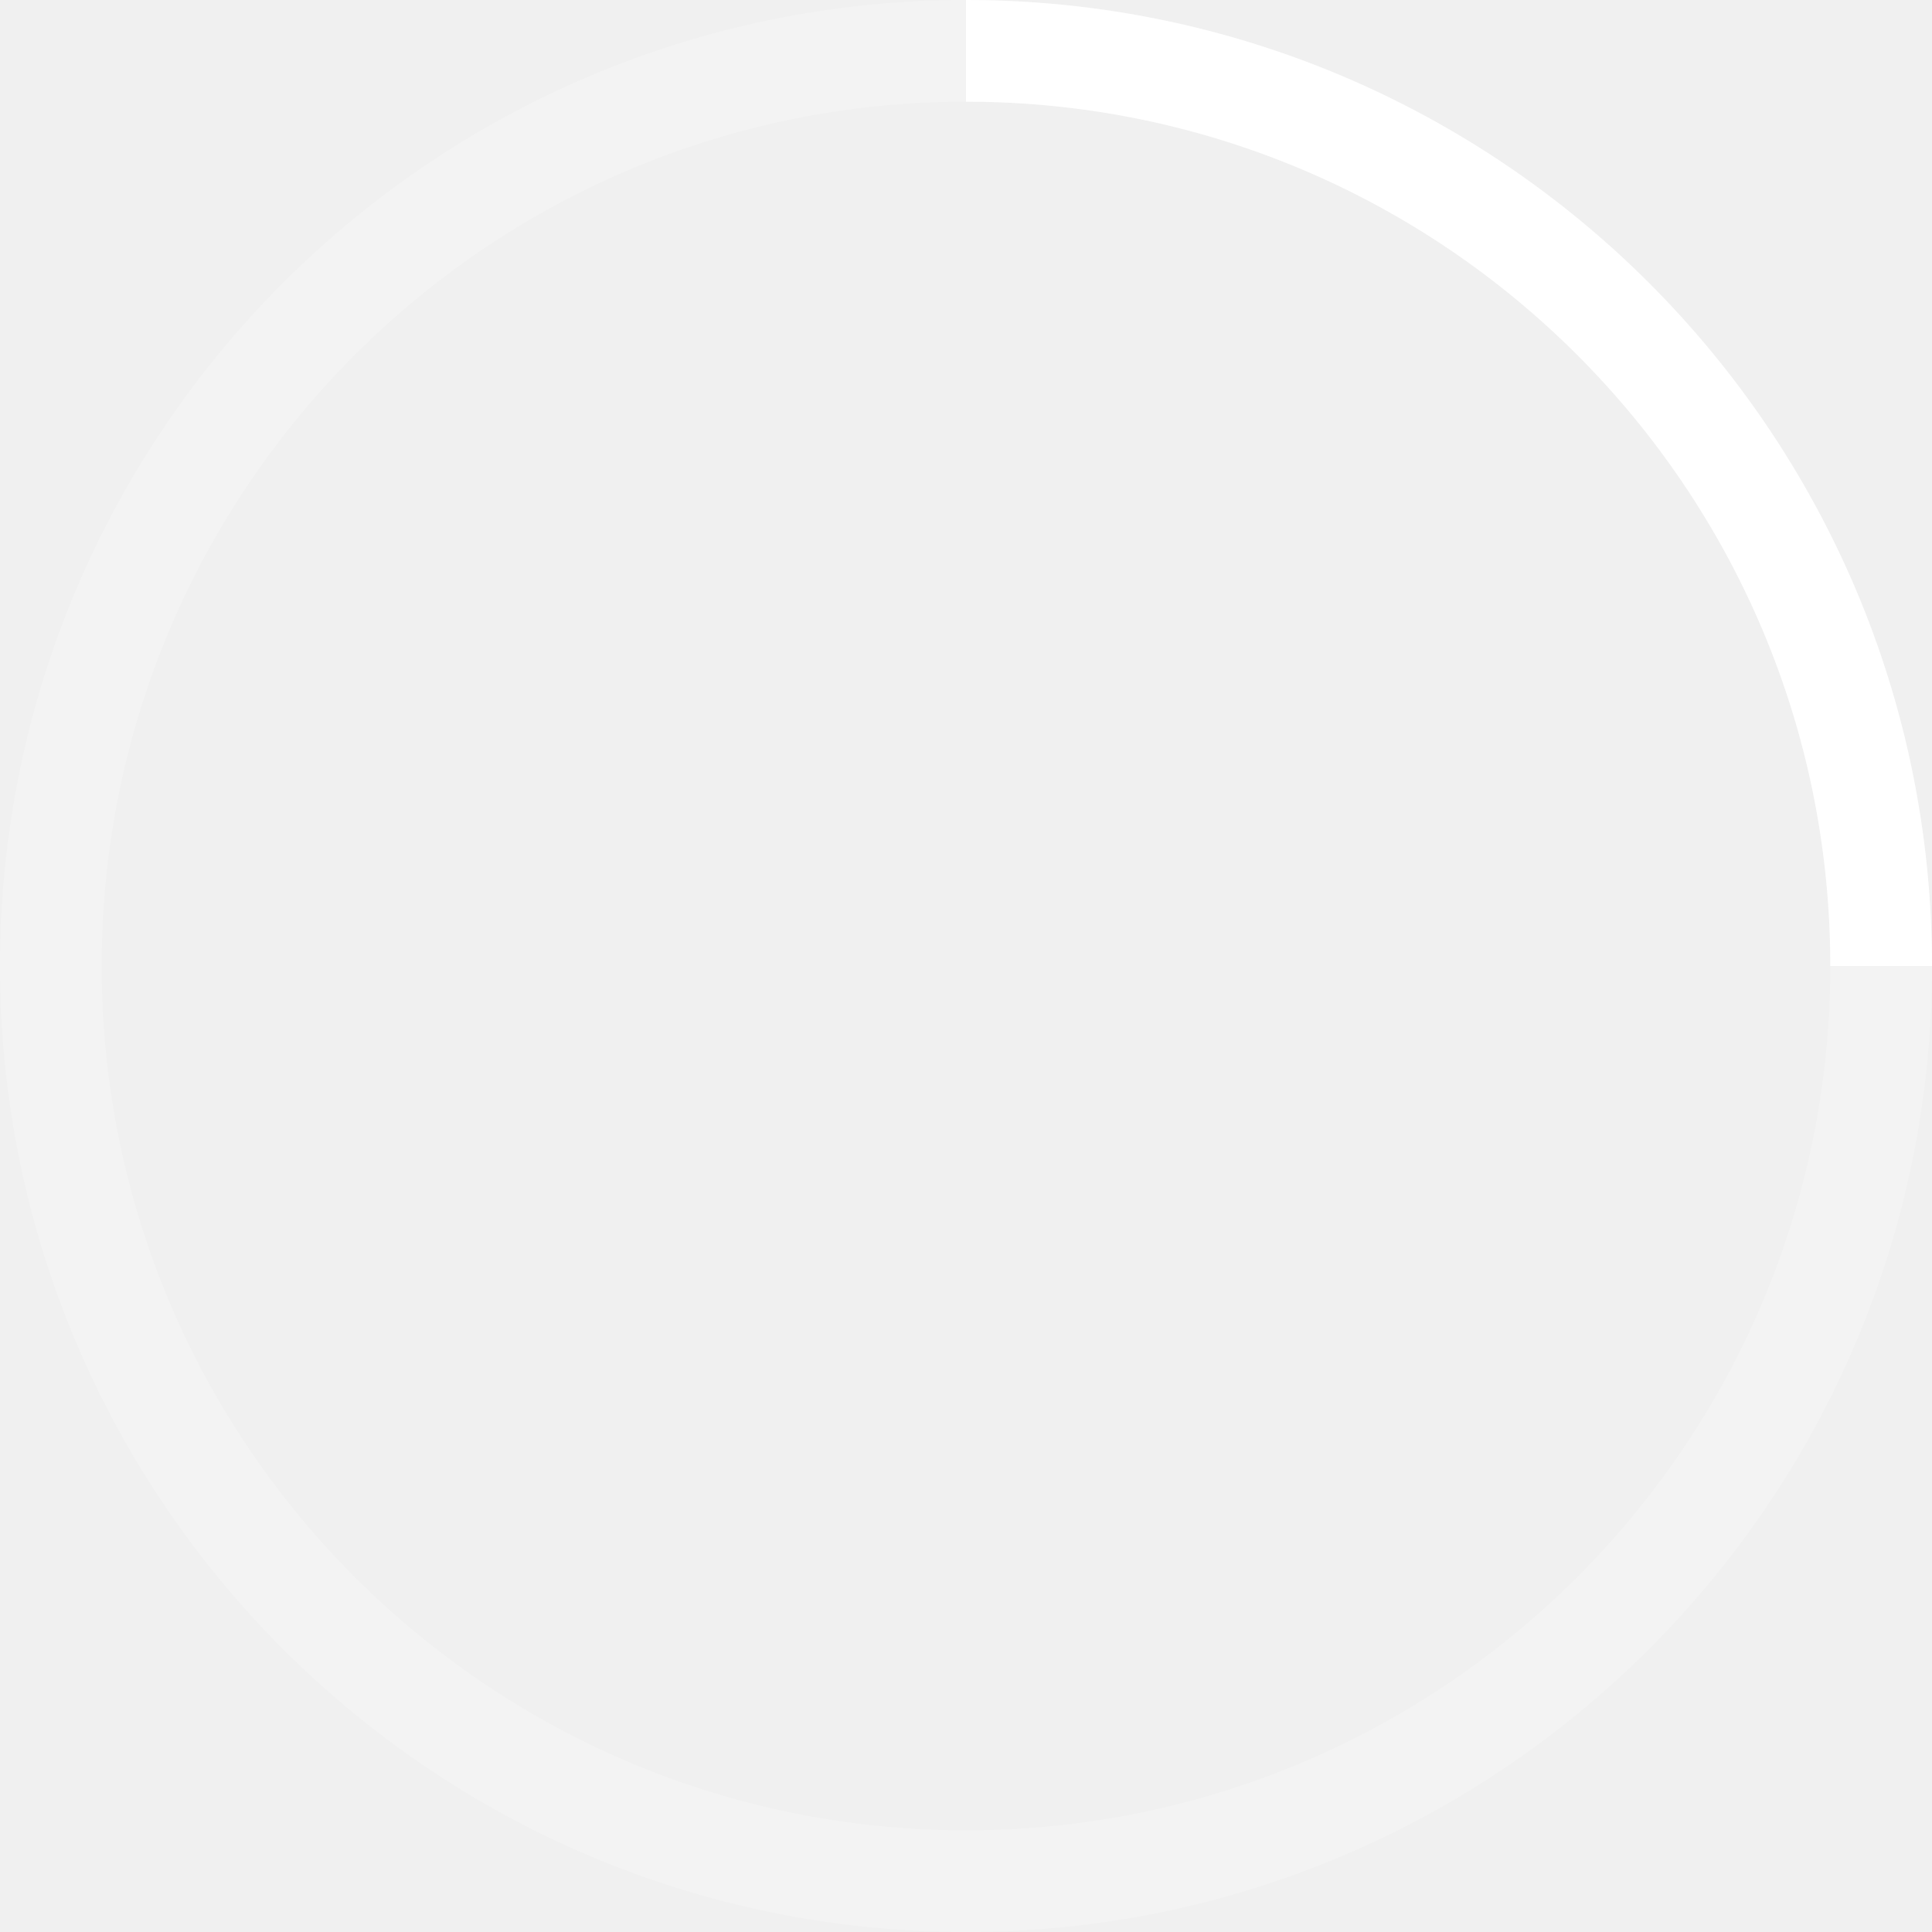
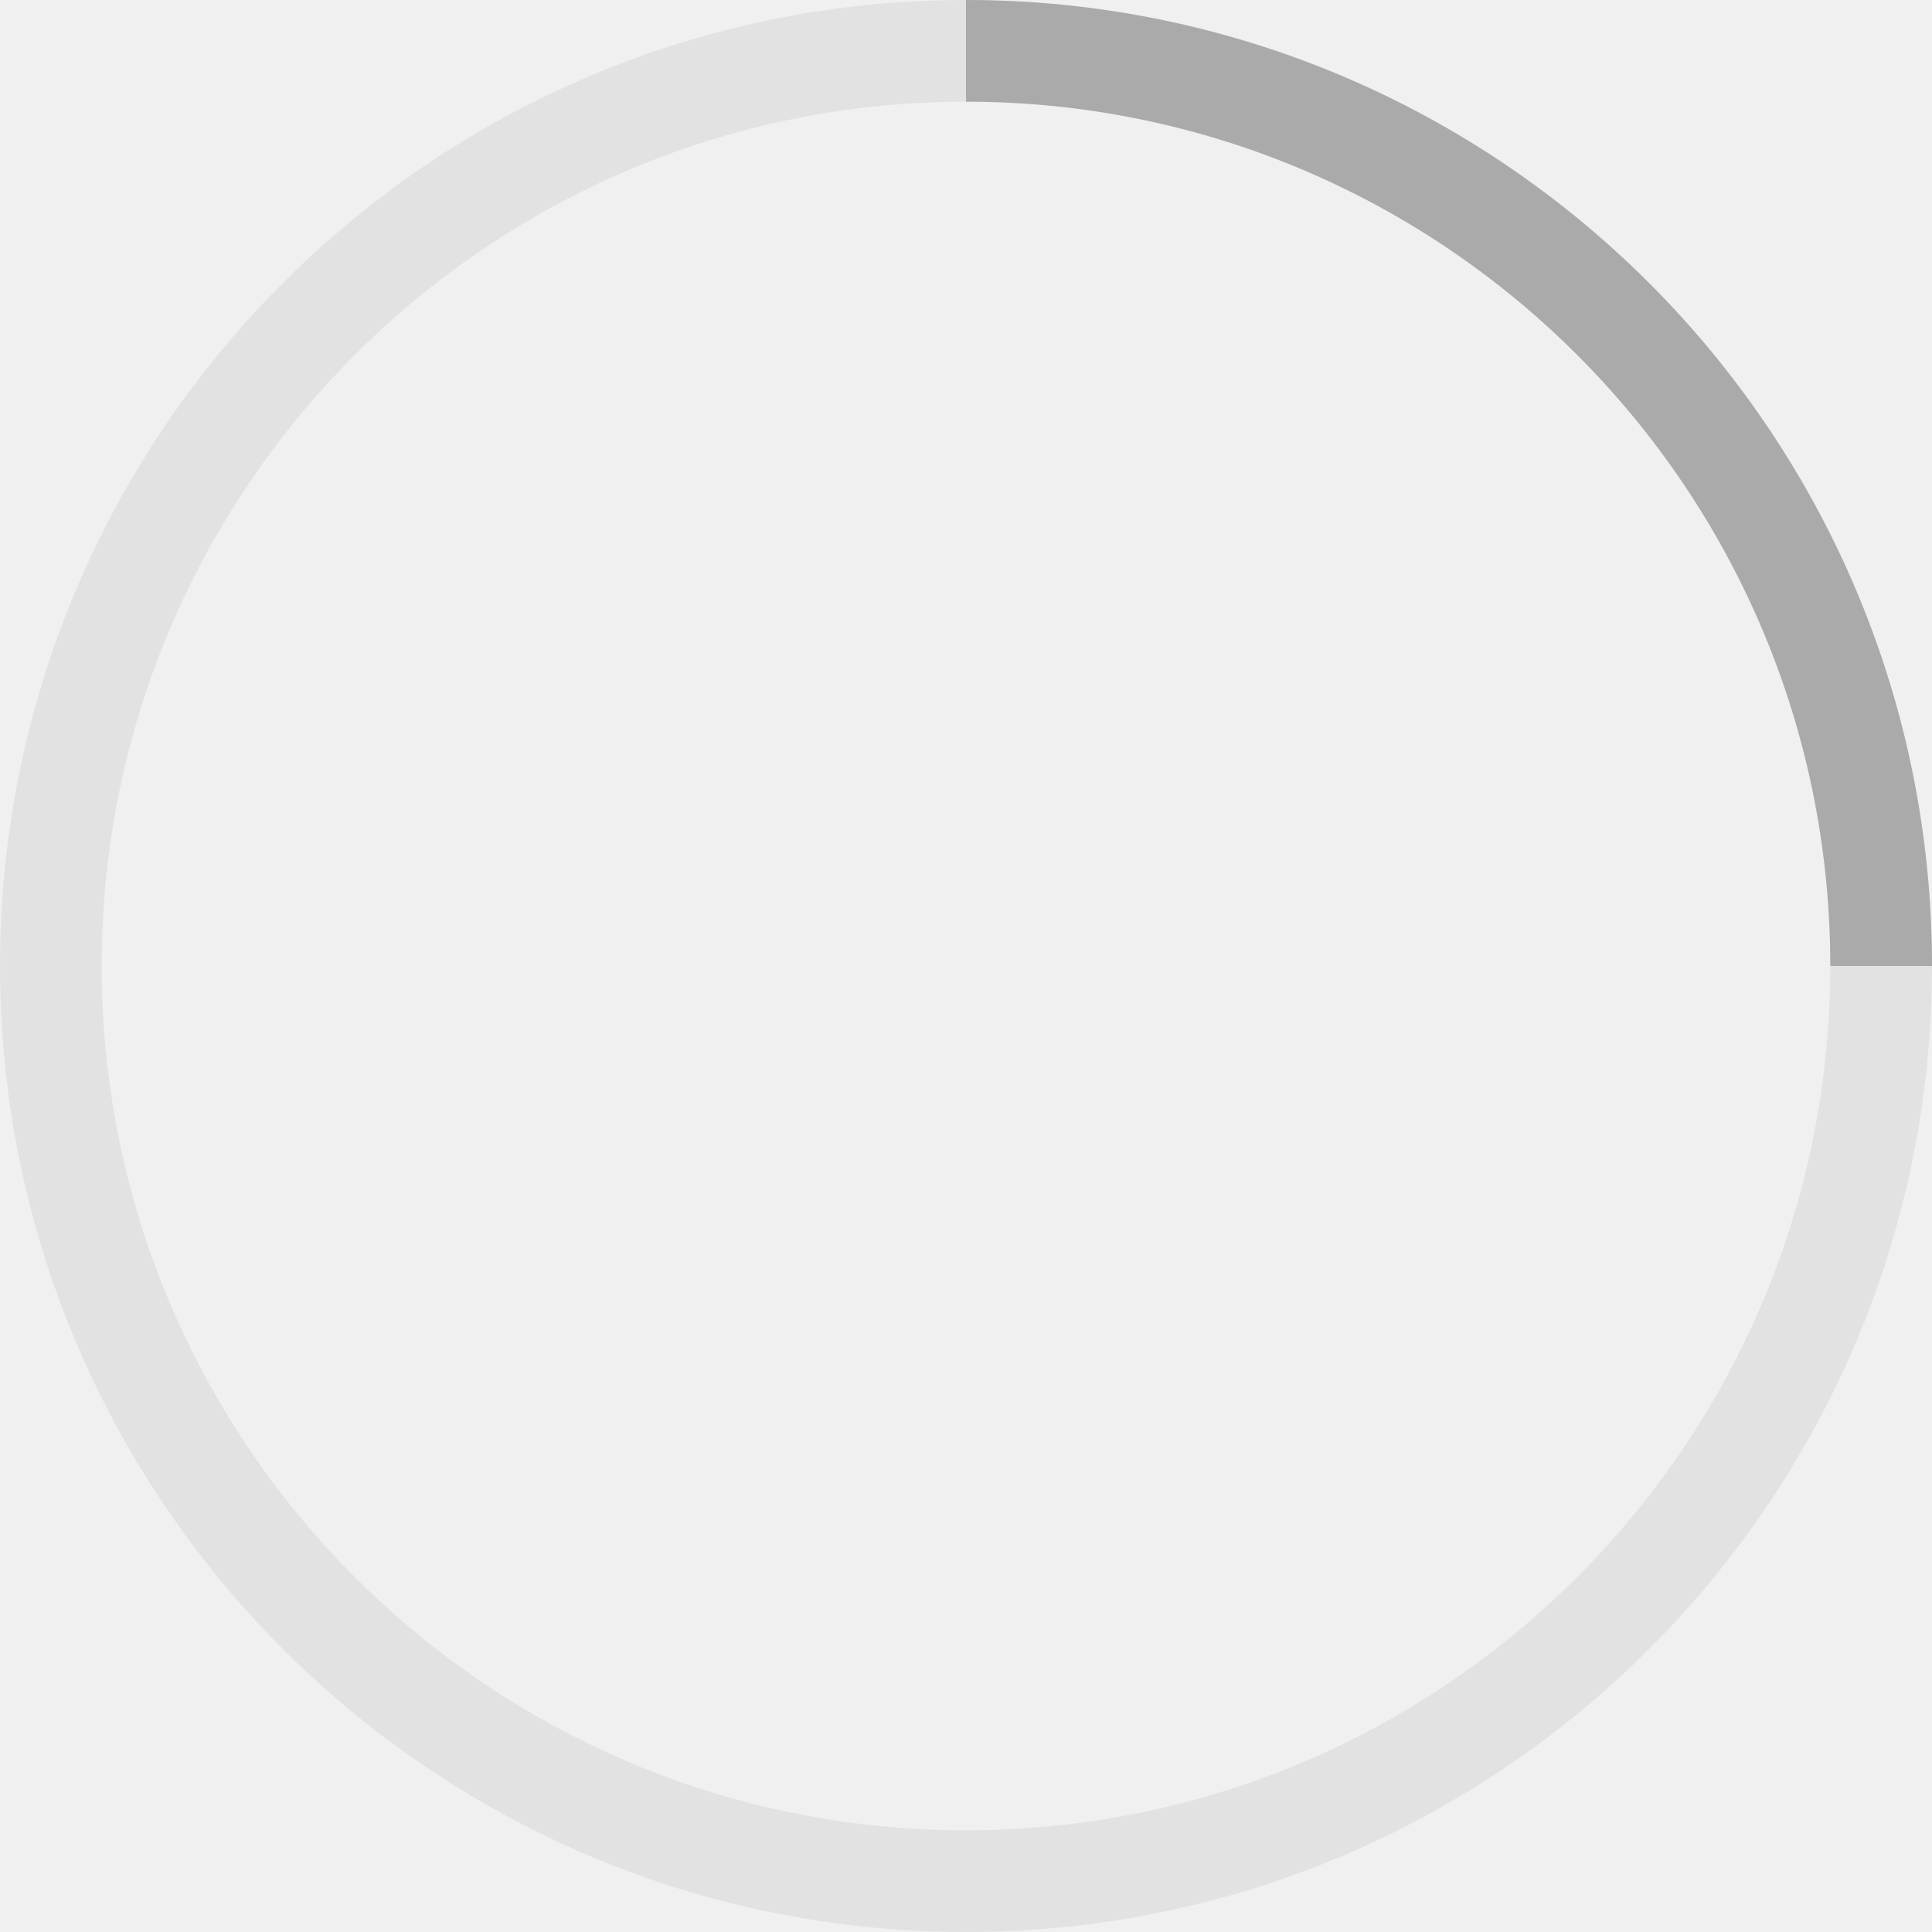
- <svg xmlns="http://www.w3.org/2000/svg" width="38" height="38" viewBox="0 0 38 38" stroke="#fff">
+ <svg xmlns="http://www.w3.org/2000/svg" width="38" height="38" viewBox="0 0 38 38" stroke="#aaa">
  <g fill="none" fill-rule="evenodd">
    <g transform="translate(1 1)" stroke-width="2">
      <circle stroke-opacity=".2" cx="18" cy="18" r="18" />
      <path d="M36 18c0-9.94-8.06-18-18-18">
        <animateTransform attributeName="transform" type="rotate" from="0 18 18" to="360 18 18" dur="1s" repeatCount="indefinite" />
      </path>
    </g>
  </g>
</svg>
